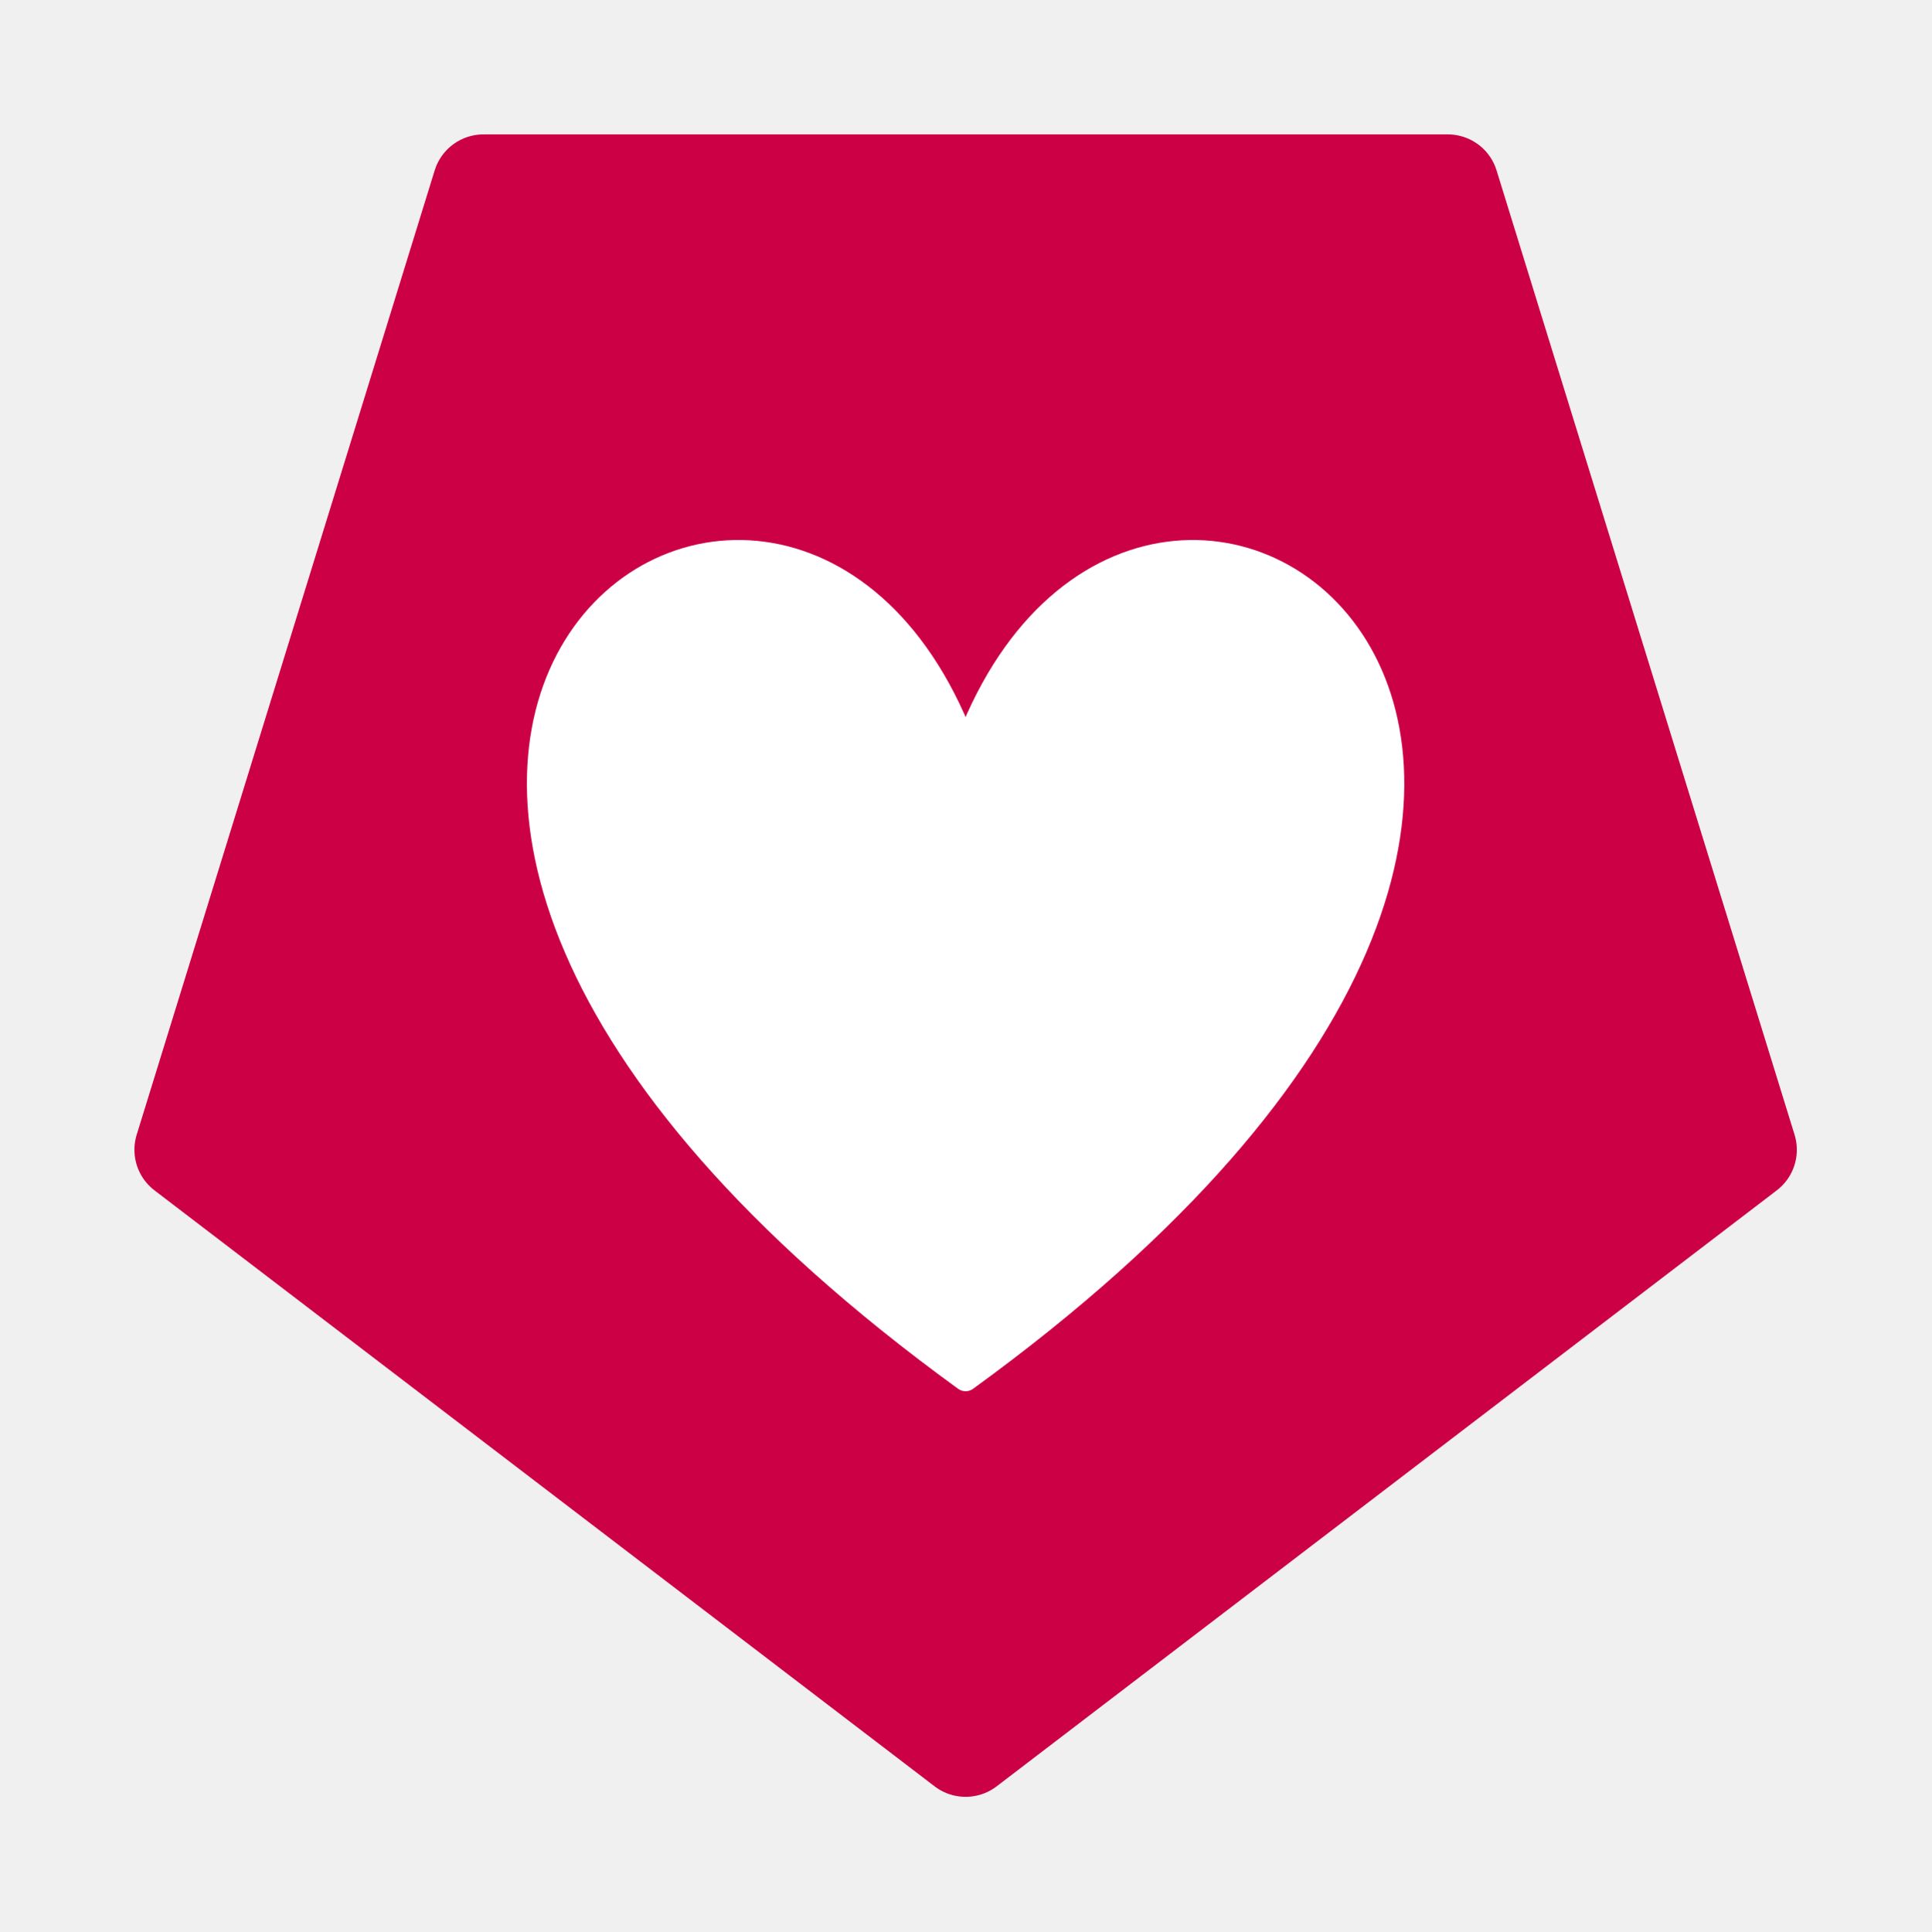
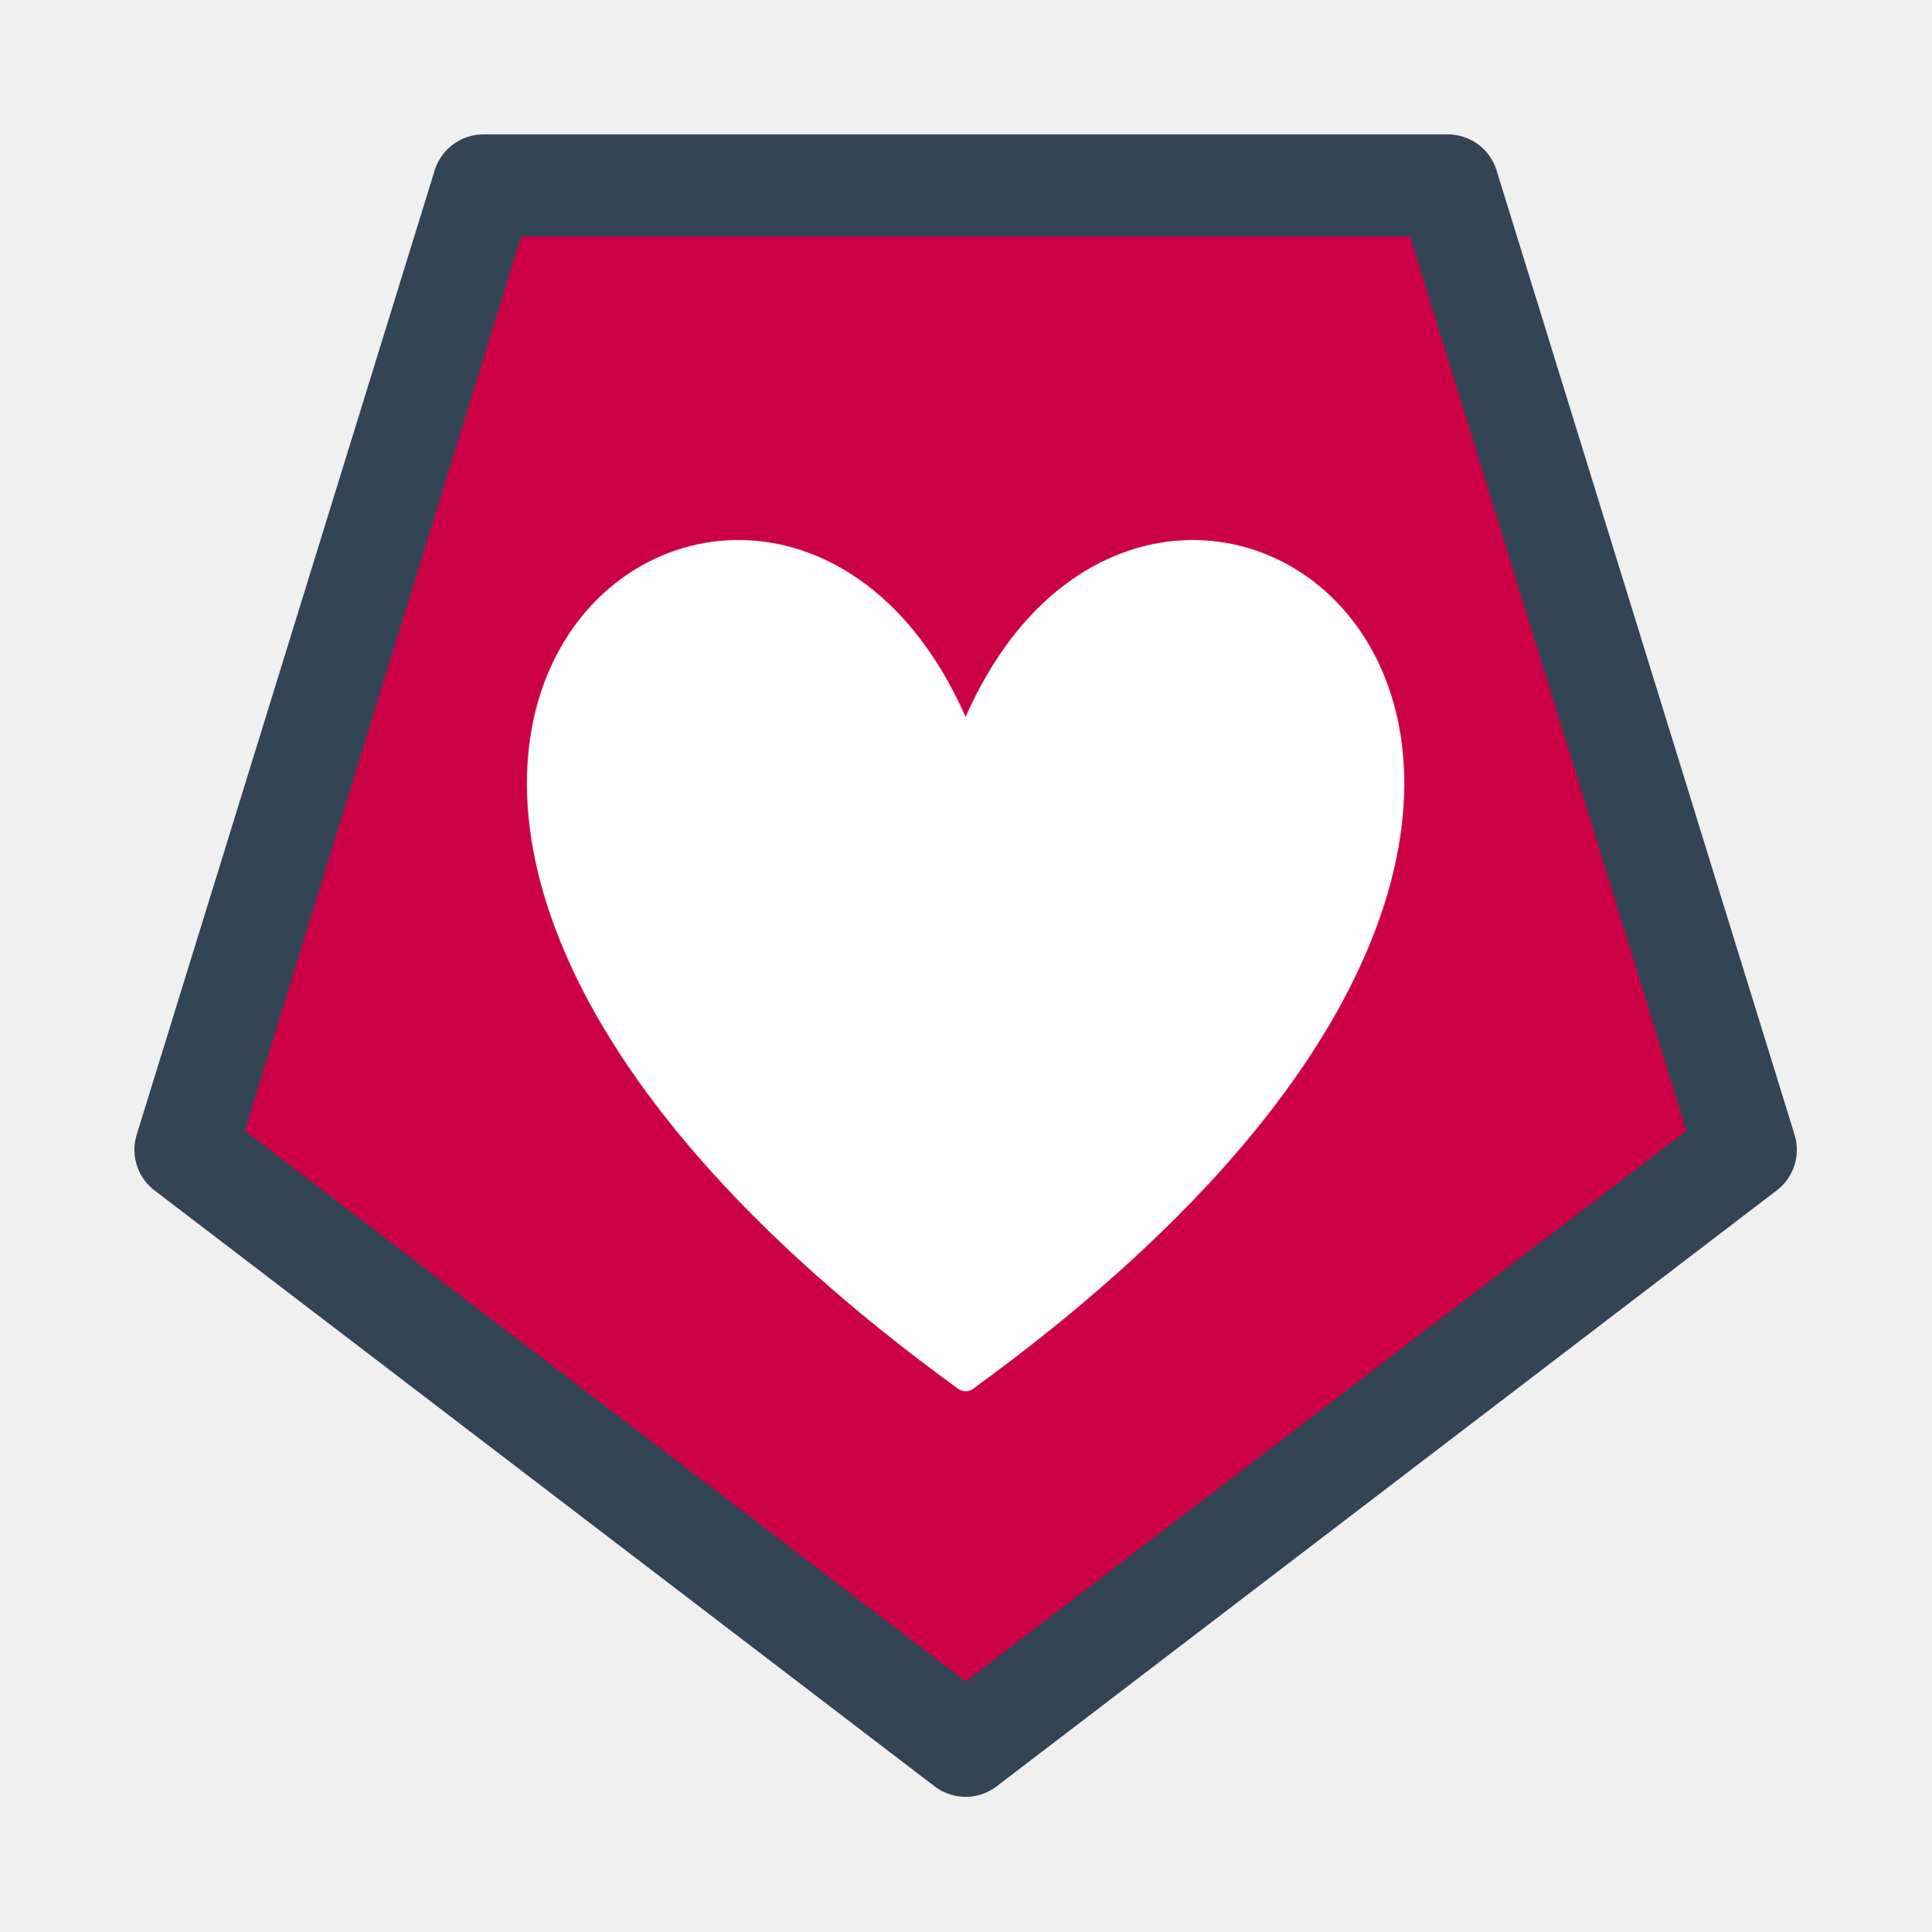
<svg xmlns="http://www.w3.org/2000/svg" version="1.1" viewBox="0.0 0.0 75.591 75.591" fill="none" stroke="none" stroke-linecap="square" stroke-miterlimit="10">
  <clipPath id="p.0">
    <path d="m0 0l75.591 0l0 75.591l-75.591 0l0 -75.591z" clip-rule="nonzero" />
  </clipPath>
  <g clip-path="url(#p.0)">
    <path fill="#000000" fill-opacity="0.0" d="m0 0l75.591 0l0 75.591l-75.591 0z" fill-rule="evenodd" />
    <path fill="#cc0044" d="m68.331 45.004l-30.535 23.327l-30.535 -23.327l11.663 -37.744l37.744 0z" fill-rule="evenodd" />
-     <path stroke="#cc0044" stroke-width="4.0" stroke-linejoin="round" stroke-linecap="butt" d="m68.331 45.004l-30.535 23.327l-30.535 -23.327l11.663 -37.744l37.744 0z" fill-rule="evenodd" />
+     <path stroke="#334455" stroke-width="4.0" stroke-linejoin="round" stroke-linecap="butt" d="m68.331 45.004l-30.535 23.327l-30.535 -23.327l11.663 -37.744l37.744 0z" fill-rule="evenodd" />
    <path fill="#000000" fill-opacity="0.0" d="m7.433 12.273l60.724 0l0 44.756l-60.724 0z" fill-rule="evenodd" />
    <path fill="#ffffff" d="m37.795 29.412c6.896 -19.089 33.792 0 0 24.543c-33.792 -24.543 -6.896 -43.633 0 -24.543z" fill-rule="evenodd" />
    <path stroke="#ffffff" stroke-width="1.0" stroke-linejoin="round" stroke-linecap="butt" d="m37.795 29.412c6.896 -19.089 33.792 0 0 24.543c-33.792 -24.543 -6.896 -43.633 0 -24.543z" fill-rule="evenodd" />
  </g>
</svg>
